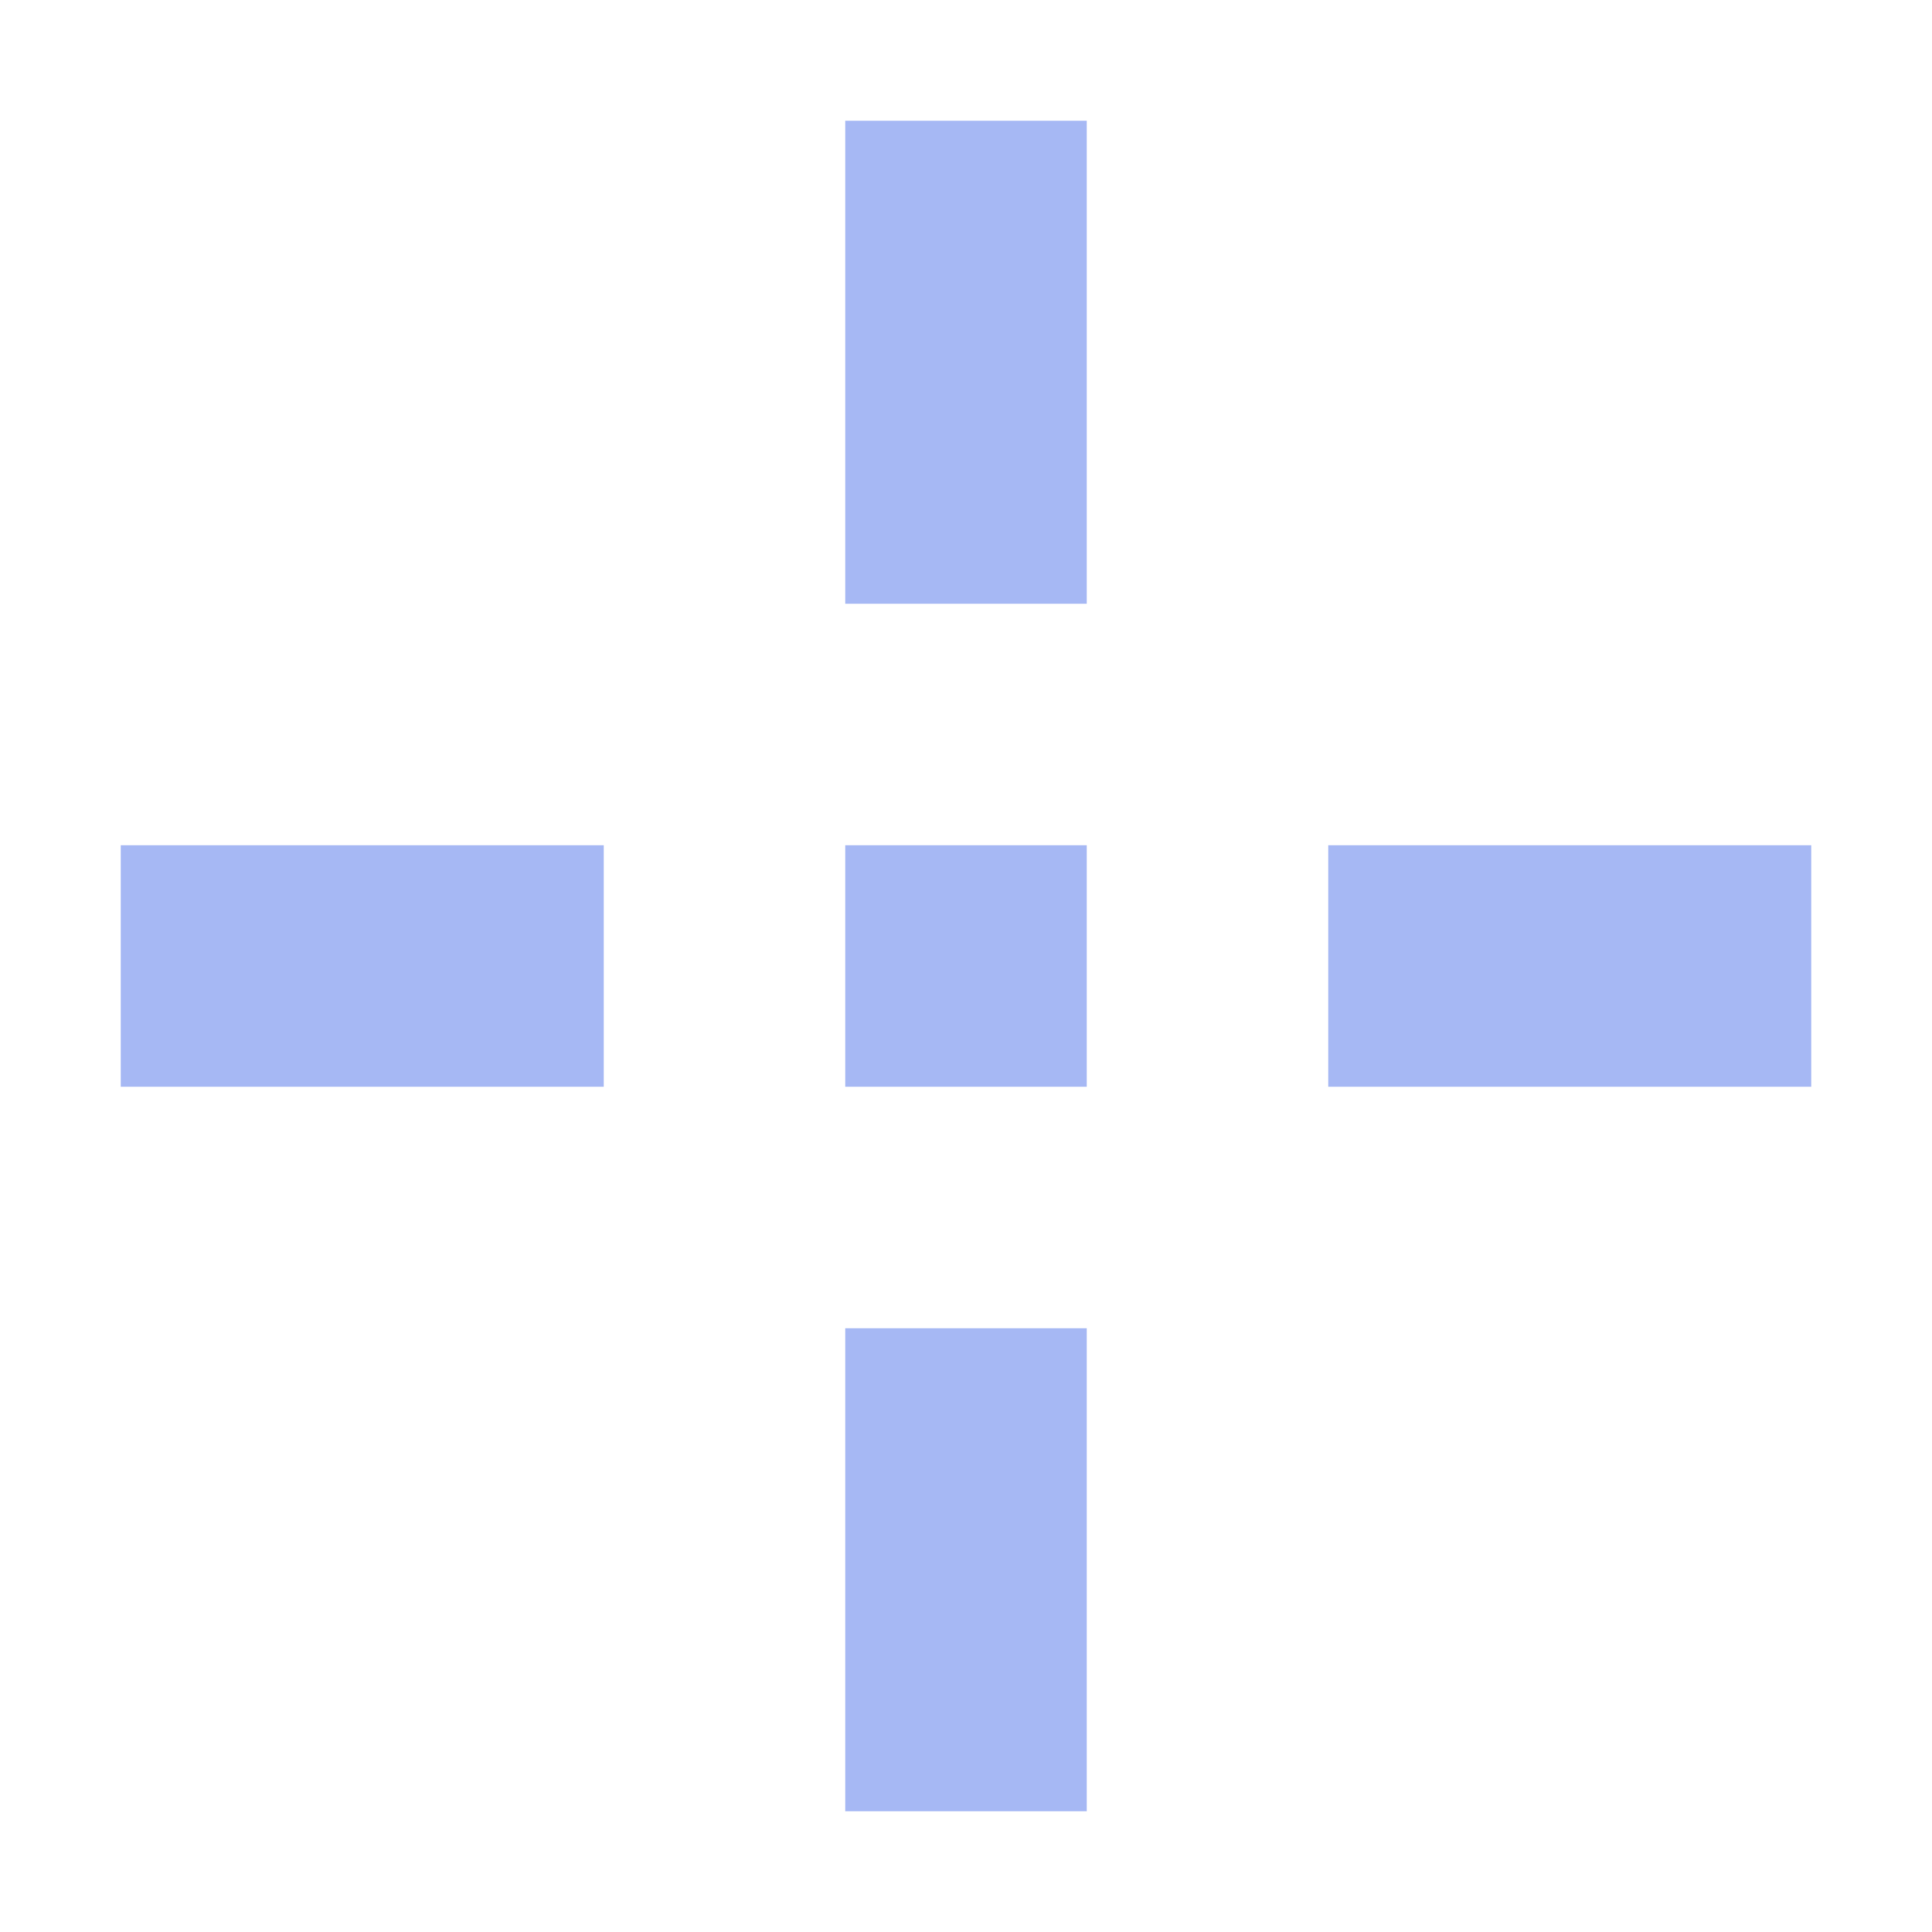
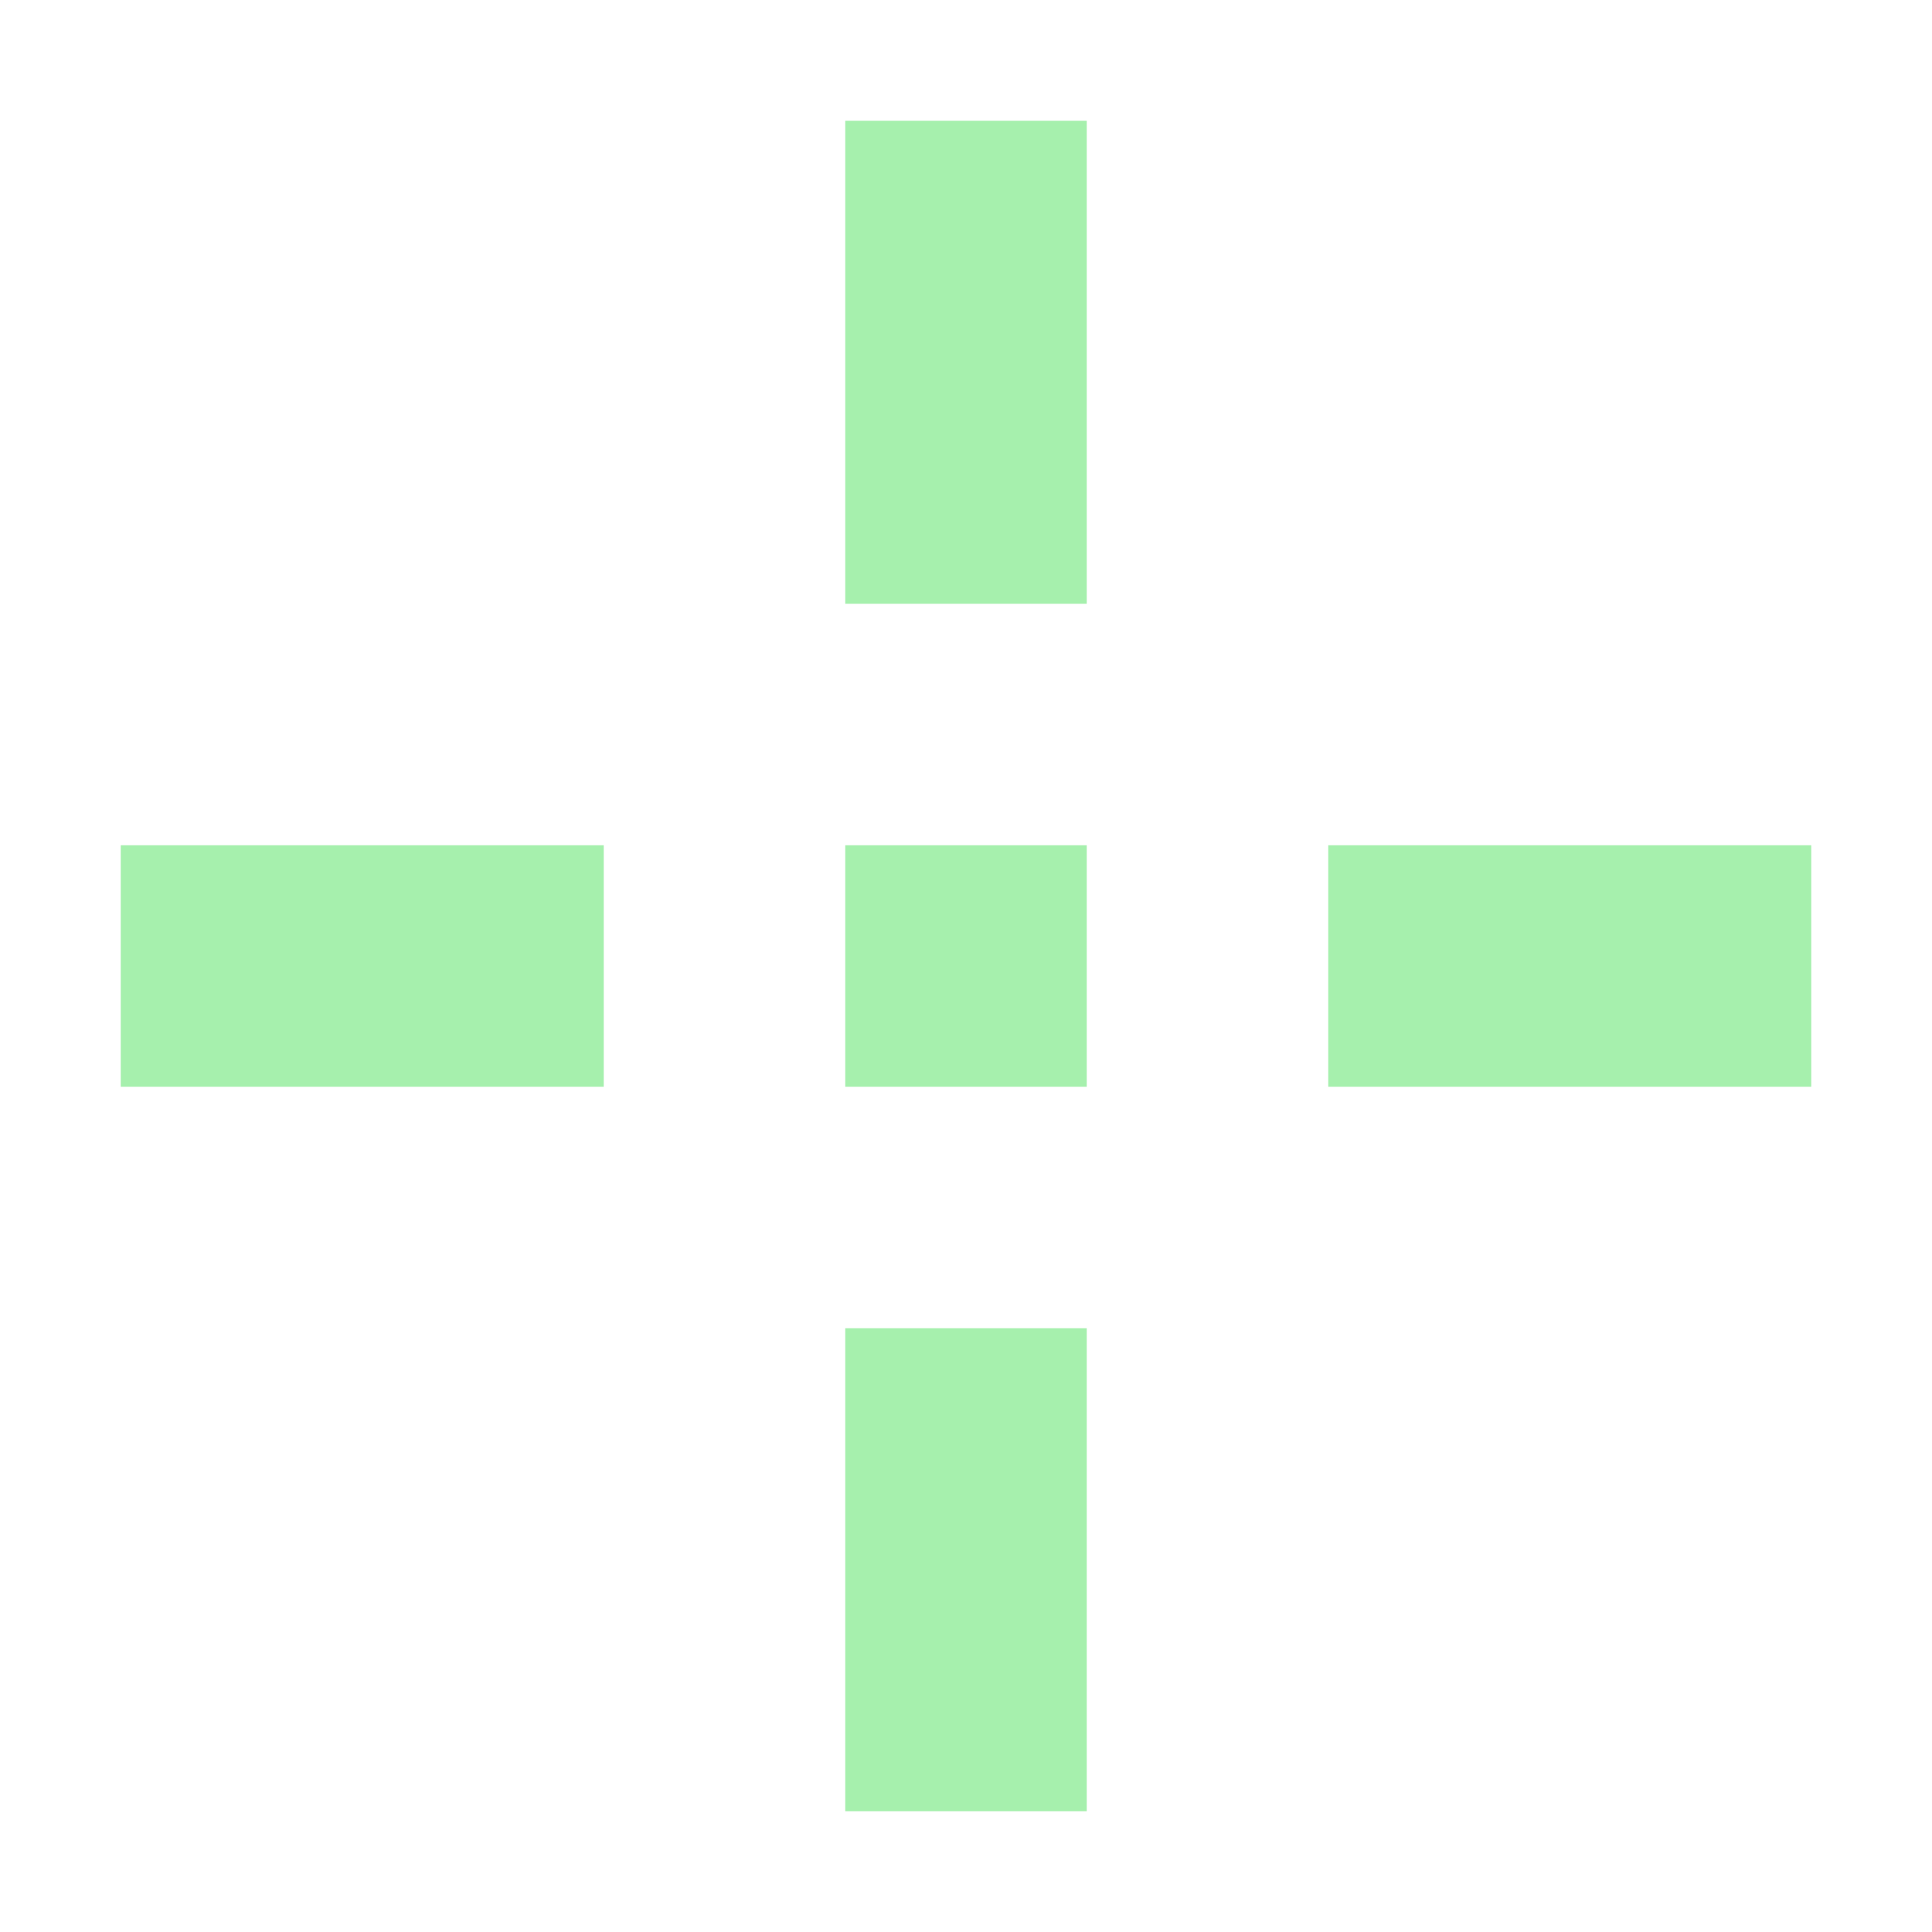
<svg xmlns="http://www.w3.org/2000/svg" height="16" viewBox="0 0 16 16" width="16">
-   <g fill="#a5b7f3" fill-opacity=".988">
+   <g fill="#a5efac" fill-opacity=".988">
    <path d="m7 1v4h2v-4zm-6 6v2h4v-2zm10 0v2h4v-2zm-4 4v4h2v-4z" />
    <path d="m7 7v2h2v-2z" />
  </g>
</svg>
